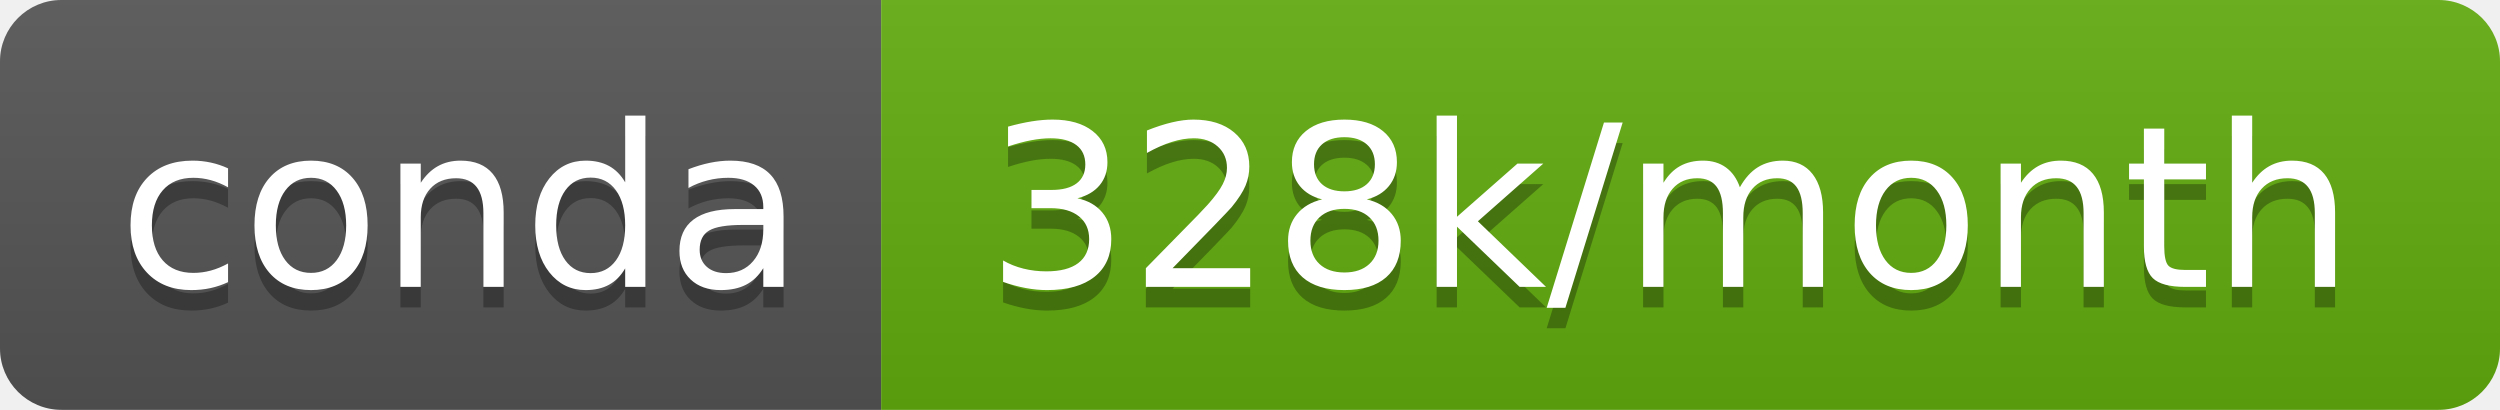
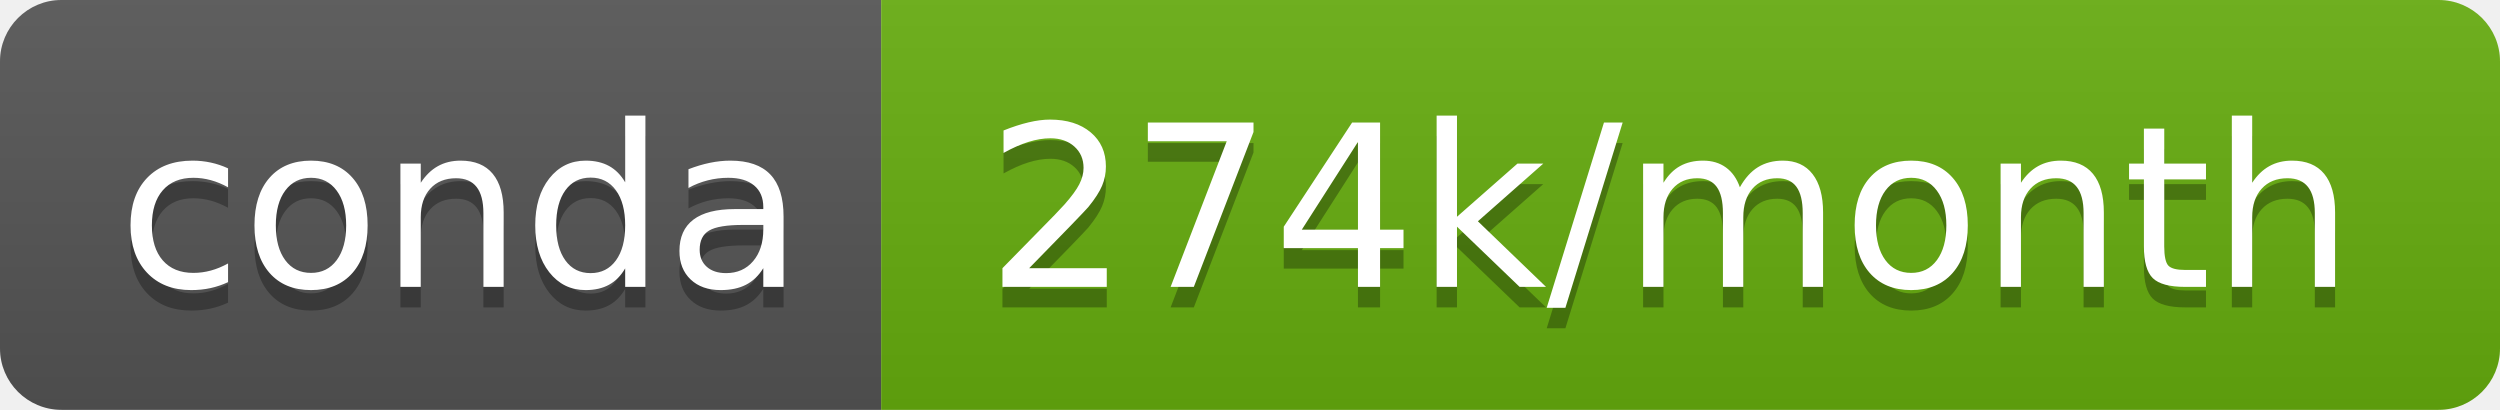
<svg xmlns="http://www.w3.org/2000/svg" width="122" height="20">
  <linearGradient id="b" x2="0" y2="100%">
    <stop offset="0" stop-color="#bbb" stop-opacity=".1" />
    <stop offset="1" stop-opacity=".1" />
  </linearGradient>
  <clipPath id="a">
    <rect width="122" height="20" rx="3" fill="#fff" />
  </clipPath>
  <g clip-path="url(#a)">
    <path fill="#555" d="M0 0h43v20H0z" />
-     <path fill="#62ad0e" d="M43 0h79v20H43z" />
+     <path fill="#67ae0e" d="M43 0h79v20H43z" />
    <path fill="url(#b)" d="M0 0h122v20H0z" />
  </g>
  <g fill="#fff" text-anchor="middle" font-family="DejaVu Sans,Verdana,Geneva,sans-serif" font-size="110">
    <text x="225" y="150" fill="#010101" fill-opacity=".3" transform="scale(.1)" textLength="330">conda</text>
    <text x="225" y="140" transform="scale(.1)" textLength="330">conda</text>
-     <text x="815" y="150" fill="#010101" fill-opacity=".3" transform="scale(.1)" textLength="690">328k/month</text>
-     <text x="815" y="140" transform="scale(.1)" textLength="690">328k/month</text>
+     <text x="815" y="150" fill="#010101" fill-opacity=".3" transform="scale(.1)" textLength="690">274k/month</text>
+     <text x="815" y="140" transform="scale(.1)" textLength="690">274k/month</text>
  </g>
</svg>
